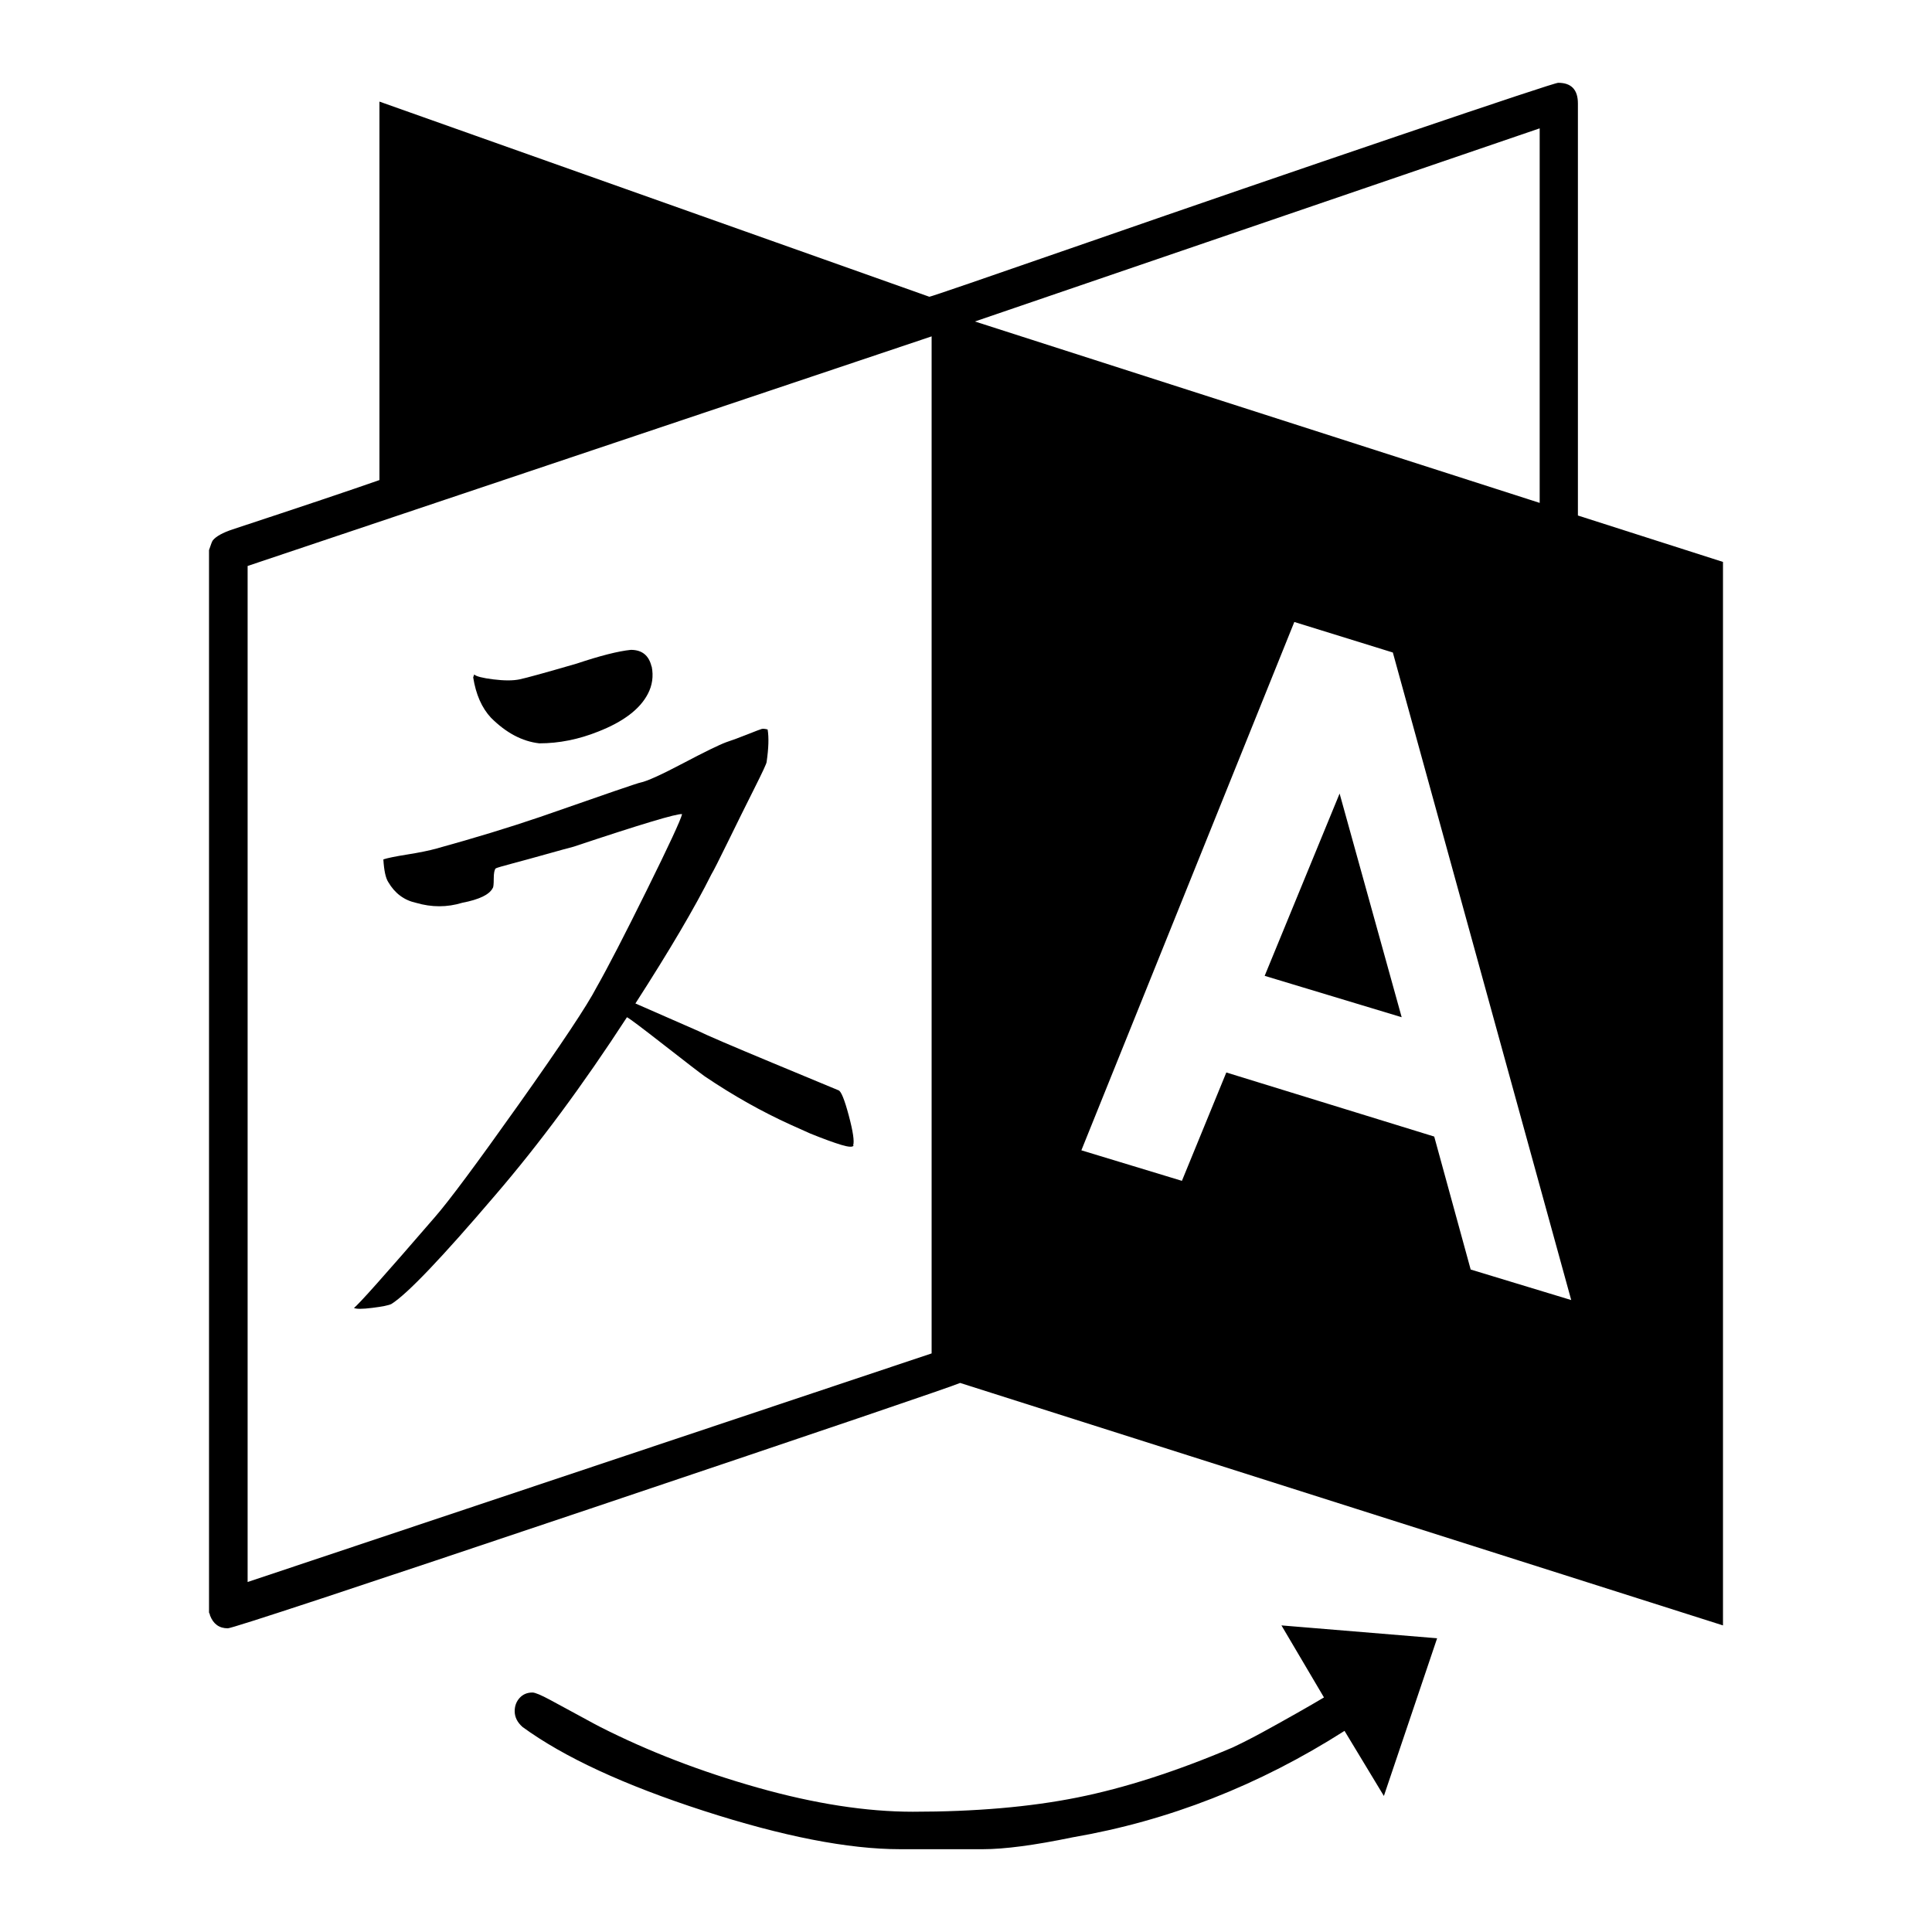
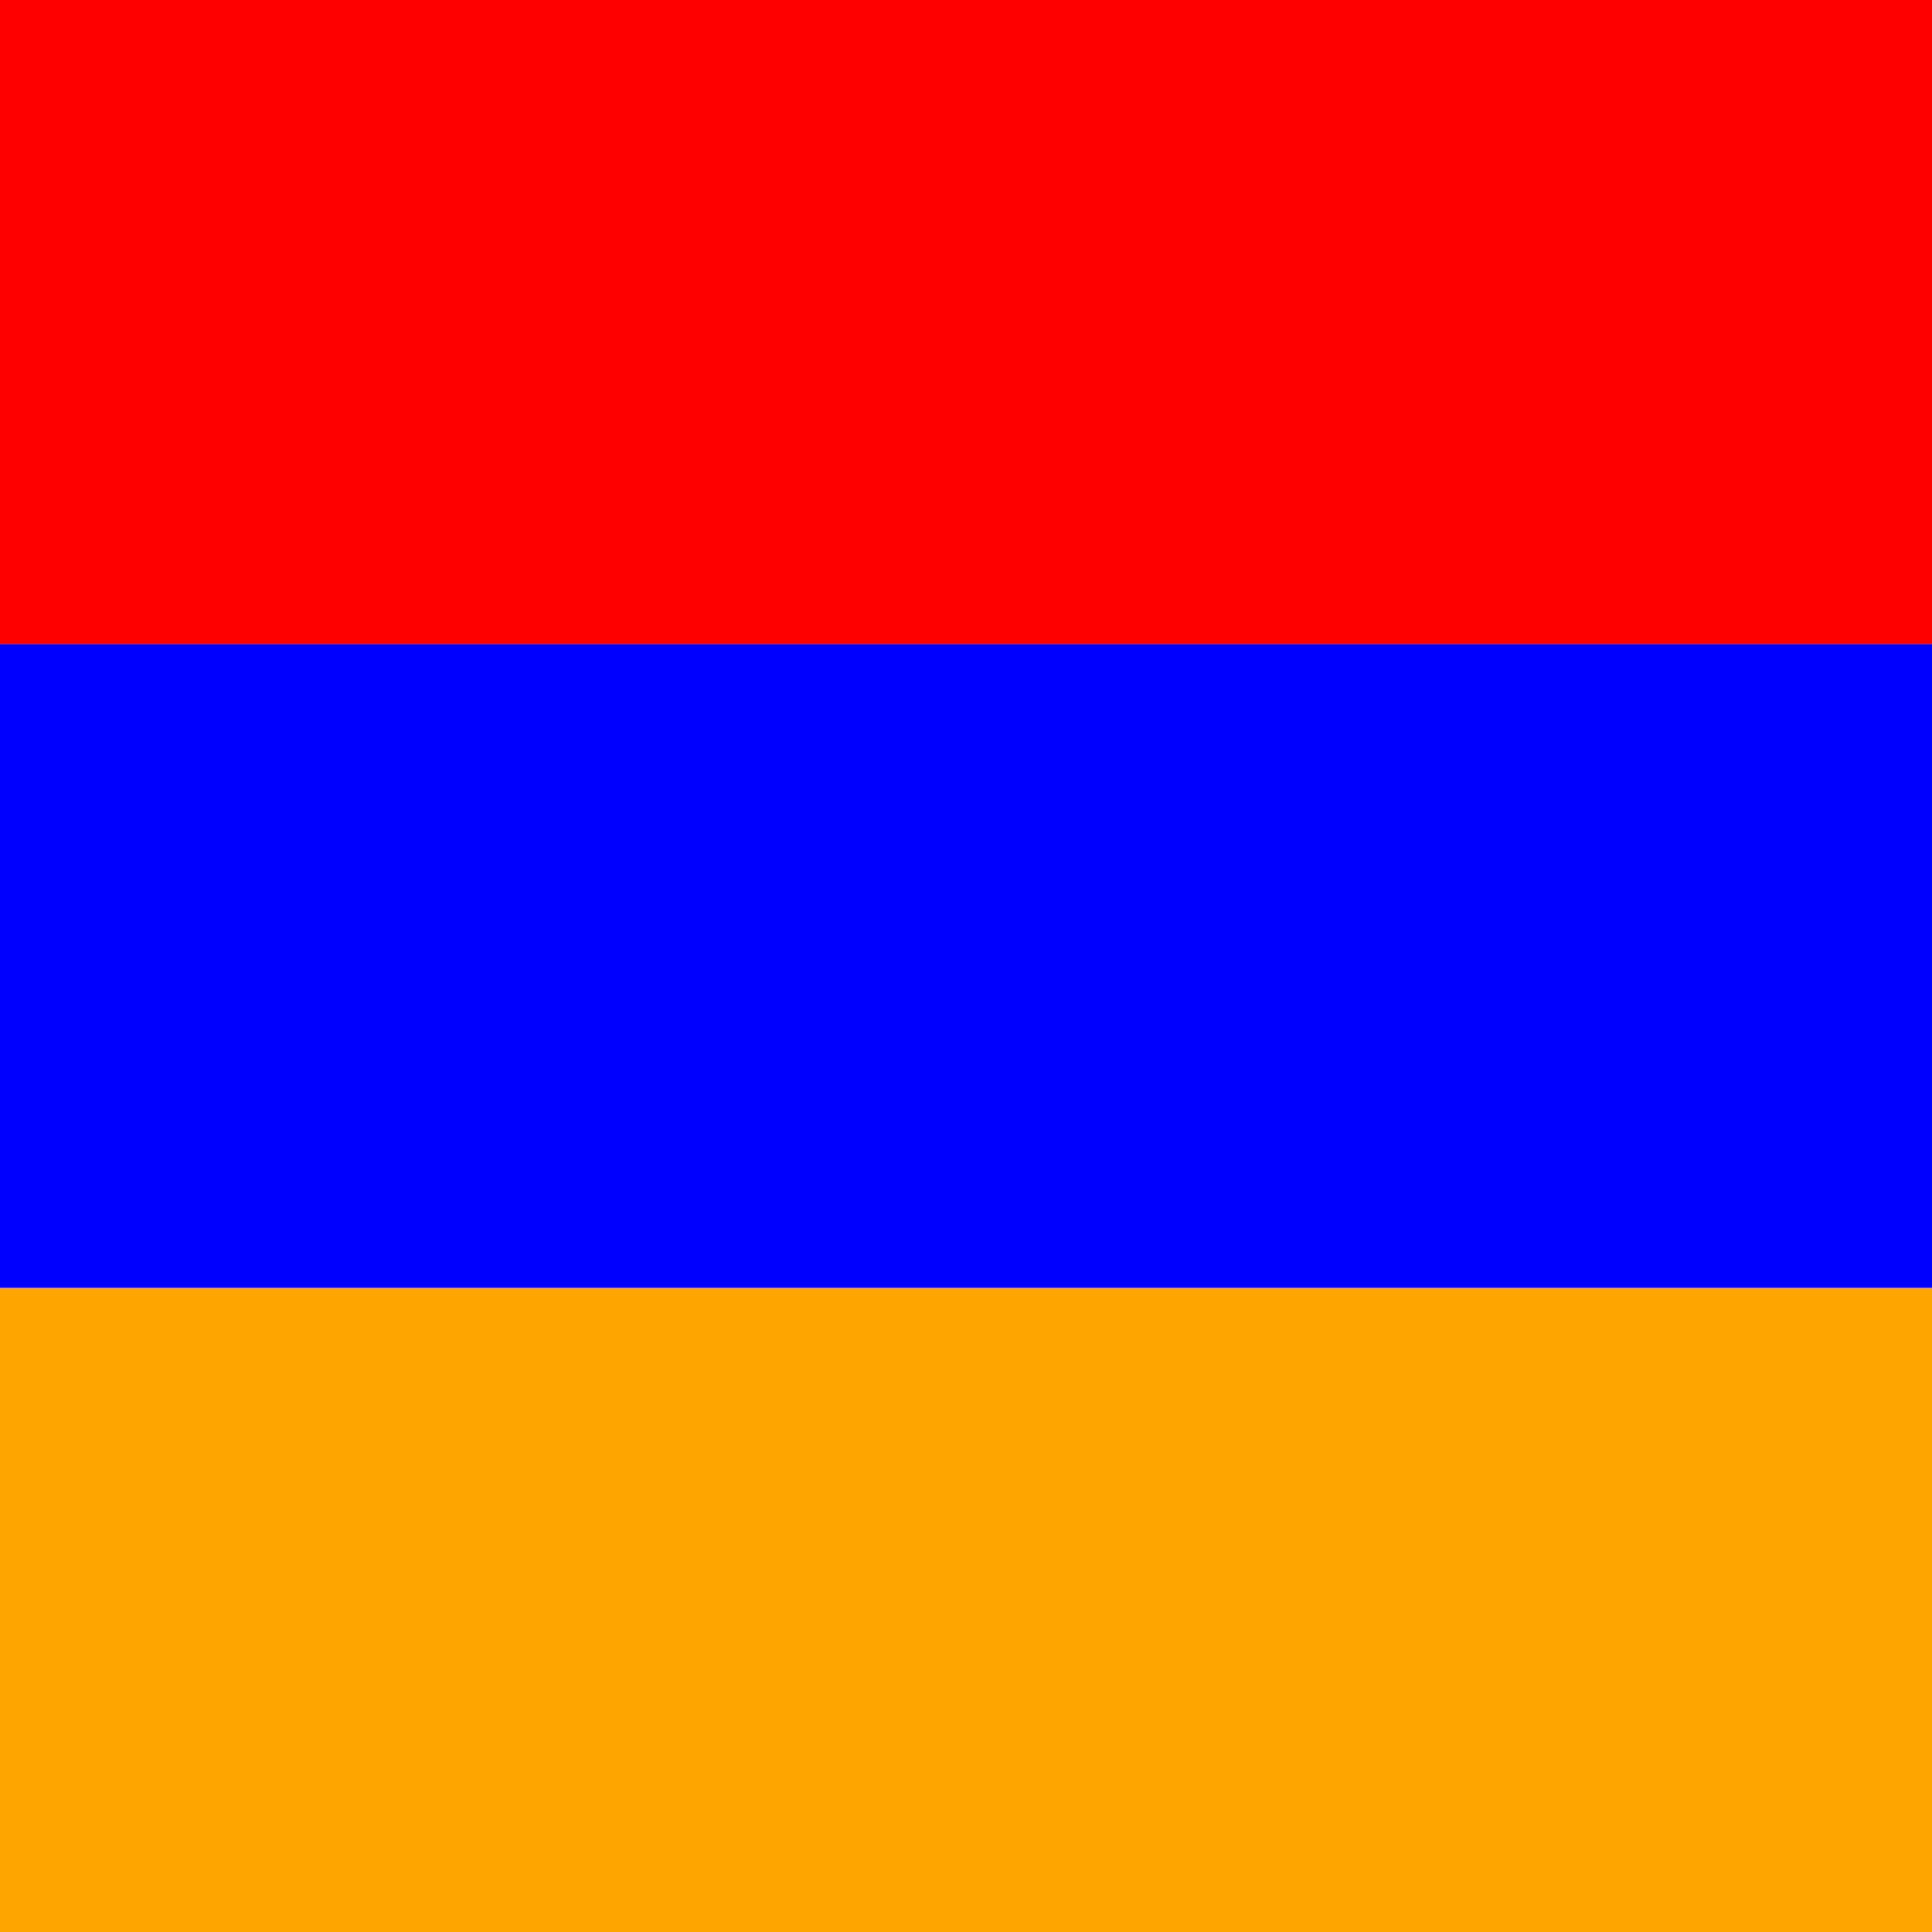
- <svg xmlns="http://www.w3.org/2000/svg" class="svg-icon" style="background-color: #fff" viewBox="-48 -48 1120 1120" version="1.1">
-   <path d="M446.876 615.994q-0.585 1.682-7.167-0.293t-17.991-6.582l-11.409-5.119q-25.158-11.409-49.73-28.01-4.022-2.852-23.402-17.991t-21.72-16.309q-38.248 58.872-76.57 103.409-46.293 54.264-59.969 62.821-2.267 1.17-11.116 2.267t-10.604 0q3.437-2.267 46.878-52.582 11.994-13.676 48.852-65.673t44.83-67.428q9.727-17.113 29.107-56.312t20.55-44.245q-4.534-0.585-62.821 18.868-4.534 1.17-15.723 4.315t-19.746 5.412-9.727 2.852q-1.17 1.17-1.17 5.997t-0.585 5.412q-2.852 5.704-17.698 8.556-13.164 4.022-26.84 0-10.312-2.267-16.016-11.994-2.267-3.437-2.852-13.164 3.437-1.17 13.968-2.852t16.82-3.437q33.129-9.142 59.969-18.283 57.116-19.965 58.287-19.965 5.704-1.17 24.572-11.116t25.158-12.286q5.119-1.682 12.286-4.534t8.264-3.145 3.437 0.293q1.17 6.874-0.585 18.868 0 1.17-7.167 15.431t-15.138 30.569-9.727 19.161q-14.261 28.595-44.026 74.814l36.566 16.016q6.874 3.437 42.563 18.283t38.541 16.016q2.267 0.585 5.997 14.553t2.56 17.406zM329.791 338.311q1.682 8.556-2.267 16.016-6.874 13.164-28.595 21.72-17.113 6.874-34.299 6.874-14.846-1.682-28.01-14.846-7.971-8.556-10.312-23.402l0.585-1.682q1.682 1.682 11.116 2.852t15.138 0 33.129-9.142q20.55-6.874 31.447-7.971 9.727 0 11.994 9.727zM728.582 412.028l35.981 129.664-79.422-23.987zM95.547 869.106l396.524-132.516 0-589.593-396.524 133.101 0 589.082zM804.566 687.957l58.287 17.698-103.409-375.389-57.116-17.698-123.448 306.279 58.287 17.698 25.743-62.821 120.522 37.151zM517.156 138.367l327.414 105.164 0-217.13zM694.868 894.263l90.245 7.46-30.862 91.416-22.817-37.736q-74.303 47.39-157.673 61.724-33.129 6.874-51.997 6.874l-47.975 0q-45.123 0-114.013-22.305t-104.872-48.56q-4.534-4.022-4.534-9.142 0-4.534 2.852-7.679t7.46-3.145q2.267 0 10.312 4.315t17.406 9.434 11.701 6.289q41.685 21.135 91.123 35.104t89.953 13.968q54.264 0 95.438-8.264t89.733-28.887q8.556-4.022 17.406-8.849t19.453-10.824 16.309-9.434zM950.831 277.757l0 616.506-442.232-140.56q-7.971 3.437-214.278 72.84t-210.256 69.403q-7.46 0-10.312-7.46 0-0.585-0.585-1.682l0-615.921q1.682-5.119 2.267-5.704 2.852-3.437 11.409-6.289 60.554-19.965 85.126-28.595l0-219.397 318.784 113.136q1.17 0 91.708-31.447t180.564-62.016 92.293-30.569q11.409 0 11.409 11.994l0 238.85z" fill="#000" />
+ <svg xmlns="http://www.w3.org/2000/svg" id="svg2" height="512" width="512" version="1.1" viewBox="0 0 0.516 3.096">
+   <g id="flag">
+     <path id="path4" d="m-1.29 0h3.096v1.032h-3.096z" fill="#f00" />
+     <path id="path6" d="m-1.29 1.032h3.096v1.032h-3.096z" fill="#00f" />
+     <path id="path8" d="m-1.29 2.064h3.096v1.032h-3.096z" fill="#ffa500" />
+   </g>
</svg>
